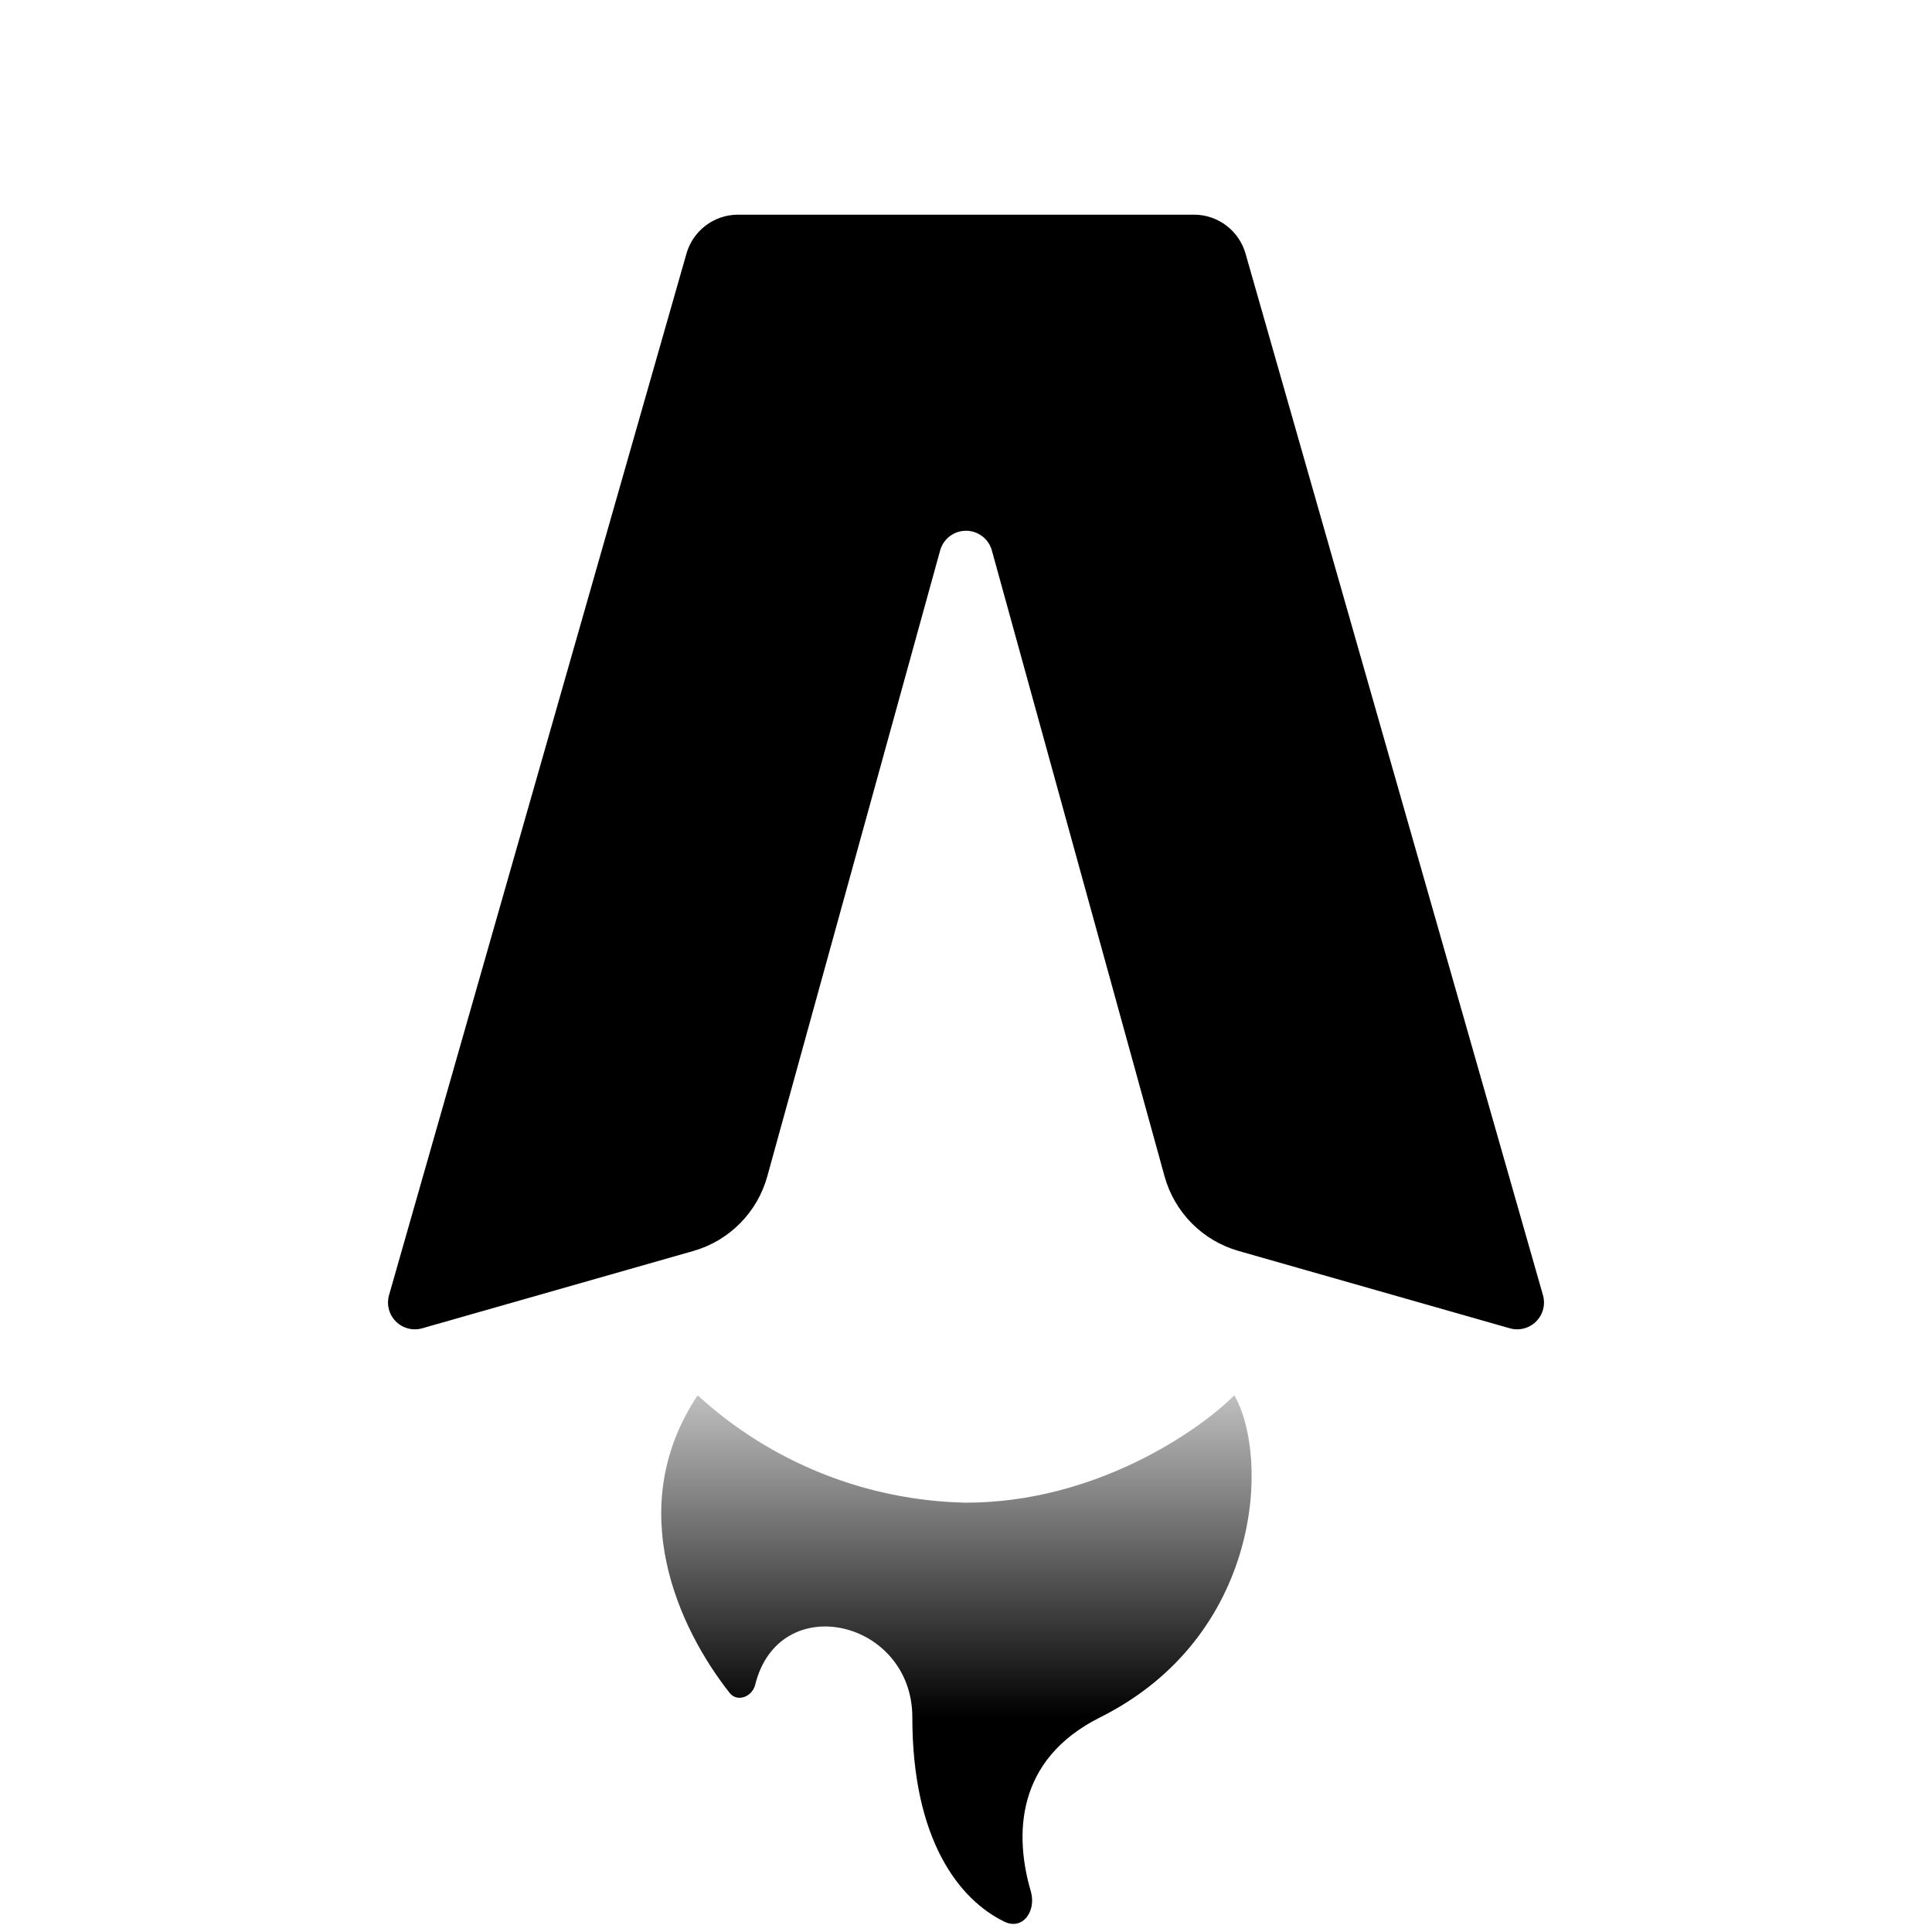
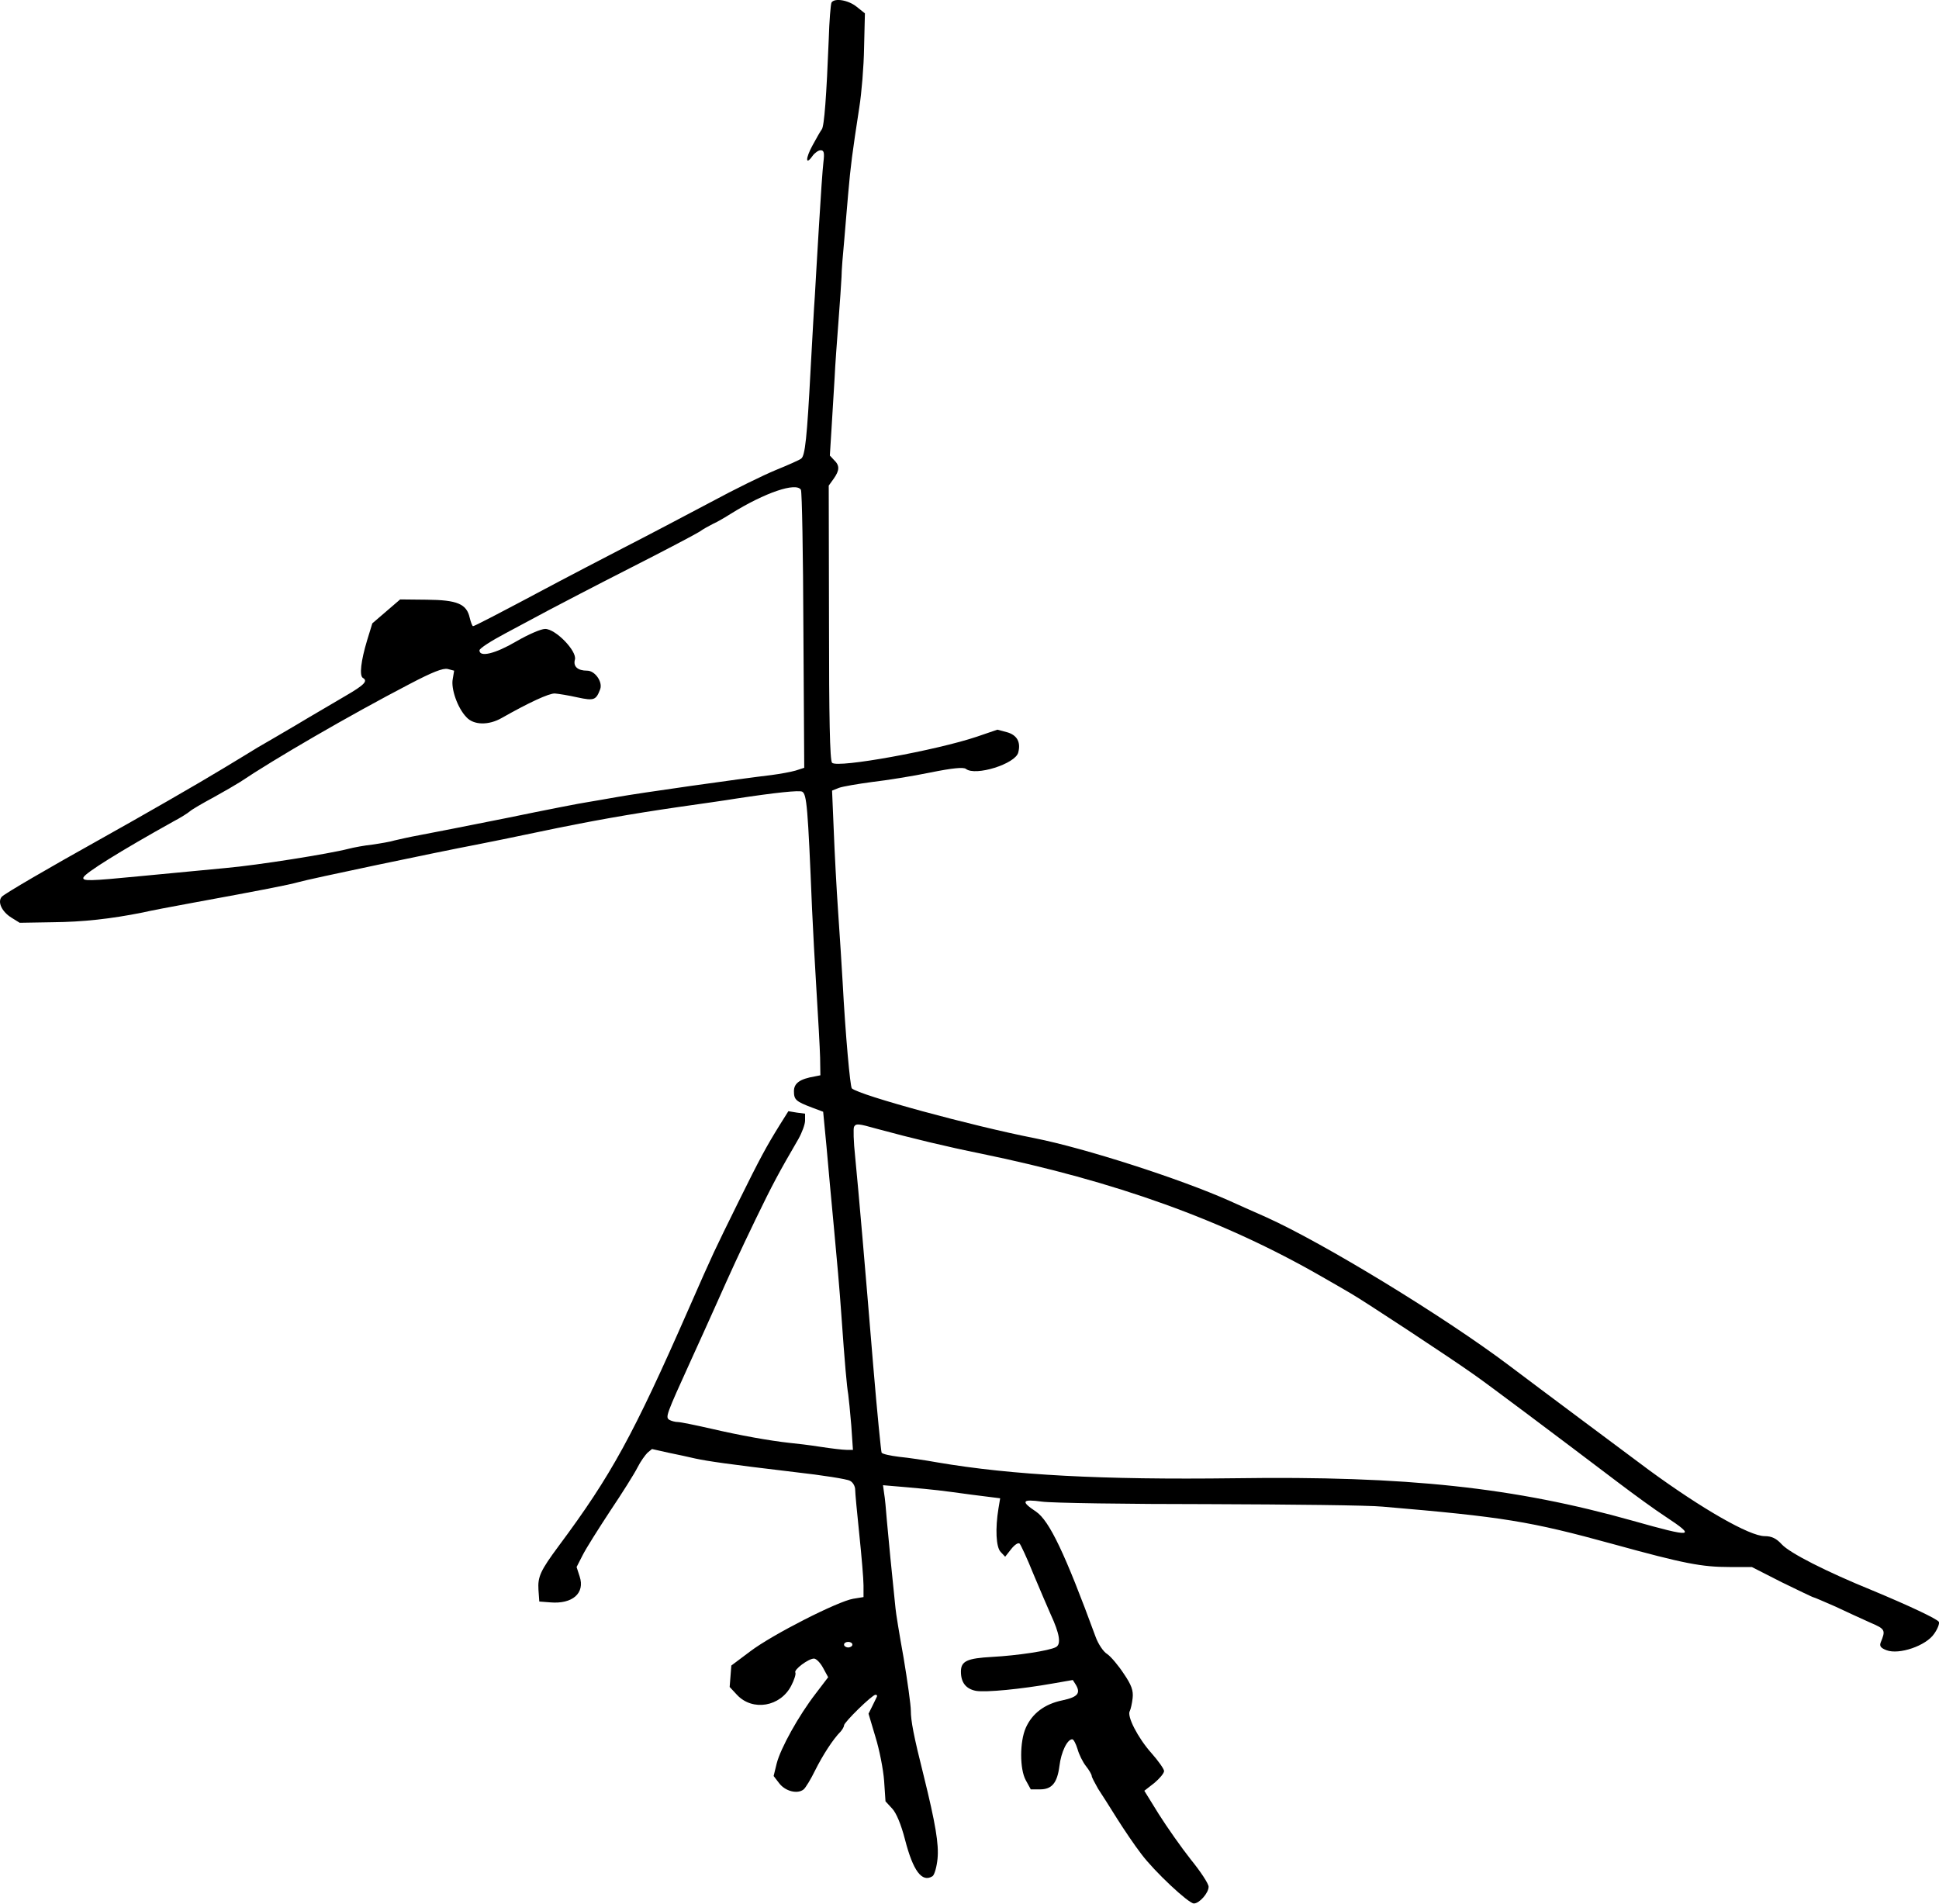
- <svg xmlns="http://www.w3.org/2000/svg" fill="none" viewBox="0 0 36 36">
-   <path fill="#000" d="M22.25 4h-8.5a1 1 0 0 0-.96.73l-5.54 19.4a.5.5 0 0 0 .62.62l5.05-1.44a2 2 0 0 0 1.38-1.4l3.22-11.66a.5.5 0 0 1 .96 0l3.22 11.67a2 2 0 0 0 1.38 1.39l5.05 1.44a.5.5 0 0 0 .62-.62l-5.54-19.4a1 1 0 0 0-.96-.73Z" />
-   <path fill="url(#gradient)" d="M18 28a7.63 7.63 0 0 1-5-2c-1.4 2.1-.35 4.35.6 5.55.14.17.41.07.47-.15.44-1.8 2.93-1.22 2.93.6 0 2.28.87 3.4 1.72 3.81.34.16.59-.2.49-.56-.31-1.05-.29-2.46 1.29-3.25 3-1.5 3.17-4.83 2.5-6-.67.67-2.6 2-5 2Z" />
-   <defs>
-     <linearGradient id="gradient" x1="16" x2="16" y1="32" y2="24" gradientUnits="userSpaceOnUse">
-       <stop stop-color="#000" />
-       <stop offset="1" stop-color="#000" stop-opacity="0" />
-     </linearGradient>
-   </defs>
+ <svg xmlns="http://www.w3.org/2000/svg" version="1.0" width="928.974" height="912" viewBox="0 0 696.731 684">
+   <path d="M298.783.9c-.3.6-.8 6.5-1 13.3-.8 20.1-1.6 31.2-2.5 32.3-.4.5-1.9 3.1-3.3 5.7-2.6 4.7-2.6 7.5 0 3.8.8-1.1 2.1-2 2.9-2 1.2 0 1.4.9 1 4.2-.3 2.4-1 12.6-1.6 22.8-.6 10.2-1.3 21.6-1.5 25.5-.3 3.8-.9 15.5-1.5 26-1.3 24.9-2 31.3-3.4 32.3-.6.5-4.7 2.3-9.1 4.1-4.4 1.8-15 7-23.5 11.6-8.5 4.5-22.7 12-31.5 16.5-8.8 4.6-19.1 9.9-23 12-22.7 12.1-30.3 16-30.8 16-.3 0-.8-1.4-1.2-3-1.1-5-4.5-6.4-15.4-6.5l-9.6-.1-5 4.3-5 4.3-1.9 6.2c-2.2 7.3-2.8 12.6-1.5 13.4 1.9 1.1.6 2.5-6.3 6.5-4 2.4-12 7-17.8 10.5-5.8 3.4-11.9 7-13.7 8-1.7 1.1-7.1 4.3-12 7.3-9.2 5.6-29.4 17.2-44.8 25.8-18.3 10.2-33.9 19.3-35.1 20.5-1.7 1.8-.1 5.4 3.5 7.6l2.9 1.8 11.8-.2c10.9-.1 20.9-1.2 32.4-3.5 2.5-.6 10.4-2.1 17.5-3.4 26.2-4.8 34.8-6.5 38.4-7.5 3.7-1.1 50.4-10.9 64.1-13.5 4.1-.8 14-2.8 22-4.5 19-4 33.3-6.5 50.5-9 7.7-1.1 16.9-2.4 20.5-3 14.4-2.2 23.1-3.1 24-2.5 1.6 1 2 5.4 3.5 42 .3 6.6 1 19.9 1.6 29.5.6 9.6 1.2 20.4 1.3 24l.1 6.4-2 .4c-5.3.9-7.5 2.4-7.5 5.3 0 3.1.7 3.7 6.5 5.9l4 1.5 1.2 12.5c.6 6.9 1.8 20.1 2.7 29.5.9 9.3 2.1 23.1 2.6 30.5 1.3 18.5 2 26.1 2.5 29 .2 1.4.7 6.4 1.1 11.2l.6 8.8h-2.3c-1.3 0-5.5-.5-9.4-1.1-3.8-.6-8.8-1.2-11-1.4-7.3-.8-17.9-2.7-28.2-5.1-5.7-1.3-11.1-2.4-12-2.4-1 0-2.4-.4-3.1-.8-1.4-1-1.2-1.6 7.8-21.4 2.8-6.2 6.7-14.7 8.5-18.8 6.7-15 8.4-18.7 14.8-32 6-12.4 8.2-16.5 15.3-28.7 1.3-2.3 2.4-5.3 2.4-6.6v-2.5l-3-.4-3-.5-3.2 5.1c-4.7 7.6-6.9 11.6-14.8 27.6-9 18.3-8.5 17.1-17.9 38.5-19.8 45.1-27.7 59.6-46.6 85-6.6 8.9-7.6 11.1-7.3 15.8l.3 4.2 3.9.3c8 .7 12.6-3.3 10.6-9.3l-1.1-3.4 2.2-4.3c1.2-2.4 5.7-9.5 9.9-15.9 4.3-6.4 8.7-13.4 9.8-15.6 1.1-2.2 2.8-4.5 3.6-5.3l1.6-1.3 5.8 1.3c3.1.6 7.5 1.6 9.7 2.1 4.7 1 11.5 2 35.9 4.9 9.8 1.1 18.7 2.5 19.7 3.1 1.1.5 1.9 2 1.9 3.2 0 1.2.7 8.5 1.5 16.2.8 7.7 1.5 15.9 1.5 18.2v4.2l-3.7.6c-5.5.9-29.1 12.9-37 18.9l-6.8 5.1-.3 3.9-.3 3.8 2.7 2.9c5.6 5.9 15.5 4.2 19.4-3.3 1.1-2.1 1.8-4.3 1.5-4.8-.6-1 4.7-5 6.7-5 .8 0 2.3 1.5 3.3 3.4l1.8 3.3-4.5 5.9c-6.1 7.9-12.6 19.6-14 25.1l-1.1 4.5 2 2.6c2.2 2.9 6.6 4 8.8 2.2.7-.6 2.6-3.7 4.1-6.8 2.7-5.4 6.4-11.2 9.2-14 .6-.7 1.2-1.7 1.2-2.2 0-1.1 10.1-11 11.3-11 .5 0 .7.3.5.7-.2.5-1 2-1.7 3.5l-1.3 2.6 2.5 8.4c1.4 4.5 2.8 11.6 3.1 15.7l.5 7.4 2.4 2.6c1.5 1.6 3.2 5.7 4.6 11.1 2.9 11.3 6.1 15.6 9.9 13.2.7-.5 1.5-3.3 1.8-6.3.5-5.2-.7-12.5-5-29.9-3.6-14.3-4.6-19.7-4.6-23.3 0-2-1.2-10.6-2.6-19-1.5-8.3-2.8-16.3-2.9-17.7-1.3-12.5-2.6-25.7-3.1-31.5-.3-3.9-.7-8.3-1-9.9l-.4-2.9 8.2.7c11.2 1 11.8 1.1 23.6 2.7l10.3 1.3-.6 3.6c-1.2 7.3-.9 14 .8 15.7l1.6 1.7 2.2-2.8c1.2-1.5 2.5-2.4 3-1.9.4.4 2.7 5.3 4.9 10.8 2.3 5.5 5.1 12 6.2 14.5 3.3 7.1 3.9 10.9 1.9 11.9-2.5 1.3-13.7 3-22.9 3.5-9 .5-11.2 1.5-11.2 5.3 0 3.9 1.8 6.2 5.4 6.9 3.6.6 16.1-.6 27.9-2.7l6.9-1.2.9 1.4c2.1 3.3 1 4.7-4.6 5.9-6.4 1.3-10.9 4.7-13.2 9.9-2.2 5-2.2 14.8 0 18.8l1.8 3.3h3.3c4.3 0 6.2-2.3 7-8.4.6-5 2.8-9.6 4.6-9.6.5 0 1.3 1.6 1.9 3.5.5 1.9 1.9 4.7 3 6.1 1.2 1.5 2.1 3.1 2.1 3.6 0 .4 1.1 2.5 2.3 4.6 1.3 2 4.4 6.8 6.8 10.7 2.4 3.8 6.3 9.6 8.7 12.7 4.7 6.3 17 17.8 18.9 17.8 2 0 5.3-3.8 5.3-6 0-1.1-2.9-5.5-6.4-9.8-3.4-4.3-8.6-11.7-11.5-16.3l-5.2-8.4 3.6-2.8c1.9-1.6 3.5-3.5 3.5-4.3 0-.7-2.1-3.7-4.6-6.5-4.8-5.4-8.9-13.3-7.7-15.1.3-.6.8-2.7 1-4.6.3-2.7-.4-4.7-3.2-8.8-1.9-2.9-4.6-6.1-5.9-7-1.4-.8-3.3-3.7-4.2-6.2-11-30-16.6-41.7-21.4-45-5.6-3.7-5.1-4.6 2.1-3.6 3.5.5 30.5.9 59.9.9 29.4.1 57.6.4 62.5.9 43.4 3.7 52.8 5.2 83 13.5 25.4 7 31.7 8.2 41.8 8.2h7.9l10.8 5.5c6 2.9 11.1 5.4 11.4 5.4.2 0 3.7 1.5 7.8 3.3 4 1.9 9.7 4.5 12.6 5.8 5.4 2.3 5.5 2.7 3.7 7.1-.5 1.3 0 2 2.1 2.8 4.5 1.7 14.2-1.6 17.1-5.9 1.3-1.8 2-3.8 1.7-4.3-.7-1.1-10.7-5.8-23.9-11.3-16.7-6.8-29.6-13.4-32.5-16.5-2-2.2-3.7-3-6.2-3-5.4 0-22.5-9.8-41.5-23.7-5.1-3.8-41.6-31-50.3-37.6-23.2-17.5-66.8-44.1-87.5-53.4-4.4-1.9-10.3-4.6-13-5.8-17.7-7.9-51.9-18.9-70-22.5-22.5-4.4-62.9-15.4-65.7-17.9-.6-.6-2.3-19.3-3.3-38.1-.3-5.2-1-16.5-1.6-25-.6-8.5-1.3-21.9-1.6-29.7l-.6-14.2 2.5-1c1.4-.5 6.7-1.4 11.9-2.1 5.2-.6 14.6-2.1 20.9-3.4 7.9-1.6 11.9-2 12.8-1.3 3.4 2.7 17.8-1.8 18.8-5.9 1-3.8-.5-6.3-4.1-7.3l-3.4-.9-7.3 2.5c-14.5 4.9-50.1 11.4-52.1 9.4-.8-.8-1.1-16.5-1.1-50.3l-.1-49.3 1.8-2.5c2.1-3 2.2-4.7.1-6.7l-1.5-1.6.6-9.6c.3-5.3.8-13.4 1.1-18.1.2-4.7.9-13.9 1.4-20.5.5-6.6 1-13.8 1.1-16 0-2.2.5-8.3 1-13.5.4-5.2 1.1-12.7 1.4-16.5.9-10.2 1.4-14.1 4-31 .8-5 1.6-14.6 1.7-21.3l.3-12.4-3-2.4c-3-2.4-7.9-3.2-9-1.5zm-11 175.1c.4.6.8 23.3.9 50.5l.3 49.4-3.1 1c-1.7.5-5.6 1.2-8.6 1.6-11.1 1.3-47.8 6.5-55.5 7.9-4.4.8-9.3 1.6-11 1.9-1.6.2-14.5 2.7-28.5 5.6-14 2.8-28.2 5.6-31.5 6.2-3.3.6-7.3 1.5-9 1.9-1.6.5-5.2 1.1-8 1.5-2.7.3-6.6 1-8.5 1.5-6.9 1.8-32.7 5.9-44 6.9-17.9 1.7-19.8 1.9-31.5 3-17.5 1.7-20.3 1.8-19.8.4.6-1.6 13.1-9.4 32.3-20.1 2.5-1.3 5.2-3 6-3.7.8-.7 4.6-2.9 8.5-5 3.8-2.1 8.1-4.6 9.5-5.5 12.2-8.2 39-23.8 60.9-35.2 8.2-4.3 12-5.8 13.7-5.4l2.3.6-.5 3c-.7 3.4 1.7 10.4 4.9 13.7 2.6 2.9 8 3 12.7.3 9.7-5.5 17-8.9 19.1-8.8 1.3.1 5 .7 8.1 1.4 6 1.3 6.7 1 8.2-3 .9-2.6-1.9-6.6-4.7-6.6-3.4 0-5.1-1.5-4.4-4 .8-3-6.9-11-10.7-11-1.5 0-6.1 2-10.4 4.5-7.5 4.4-13.2 5.8-13.2 3.2 0-.7 4.2-3.4 9.3-6.1 5-2.7 12.1-6.5 15.7-8.4 3.6-1.9 16.6-8.7 29-15 12.4-6.3 23.6-12.2 25-13.1 1.4-1 3.6-2.2 5-2.9 1.4-.6 4.3-2.3 6.5-3.7 12.1-7.5 23.3-11.3 25-8.5zm27.2 229.6c12.9 3.5 25.4 6.5 37.3 8.9 48.6 10 87.2 23.9 122.4 44.1 3.7 2.1 8.7 5 10.9 6.3 4.5 2.6 34.8 22.5 43.7 28.8 5.2 3.6 29.7 22 52 38.9 5.8 4.4 13.5 10 17.2 12.4 11.2 7.4 9.9 7.6-11.7 1.5-42.6-12-81.2-16.2-143.3-15.3-47.4.6-79.7-1.1-106.7-5.7-4.4-.8-10.6-1.7-13.7-2-3.2-.4-6-1-6.3-1.5-.2-.4-1.6-14.4-3-31.1-3-36.4-5.2-61.9-6.5-75.2-.6-5.5-.7-10.3-.4-10.8.7-1.2 1.4-1.2 8.1.7zm-8.7 185.4c0 .5-.7 1-1.5 1s-1.5-.5-1.5-1c0-.6.7-1 1.5-1s1.5.4 1.5 1z" />
  <style>
    @media (prefers-color-scheme:dark){:root{filter:invert(100%)}}
  </style>
</svg>
